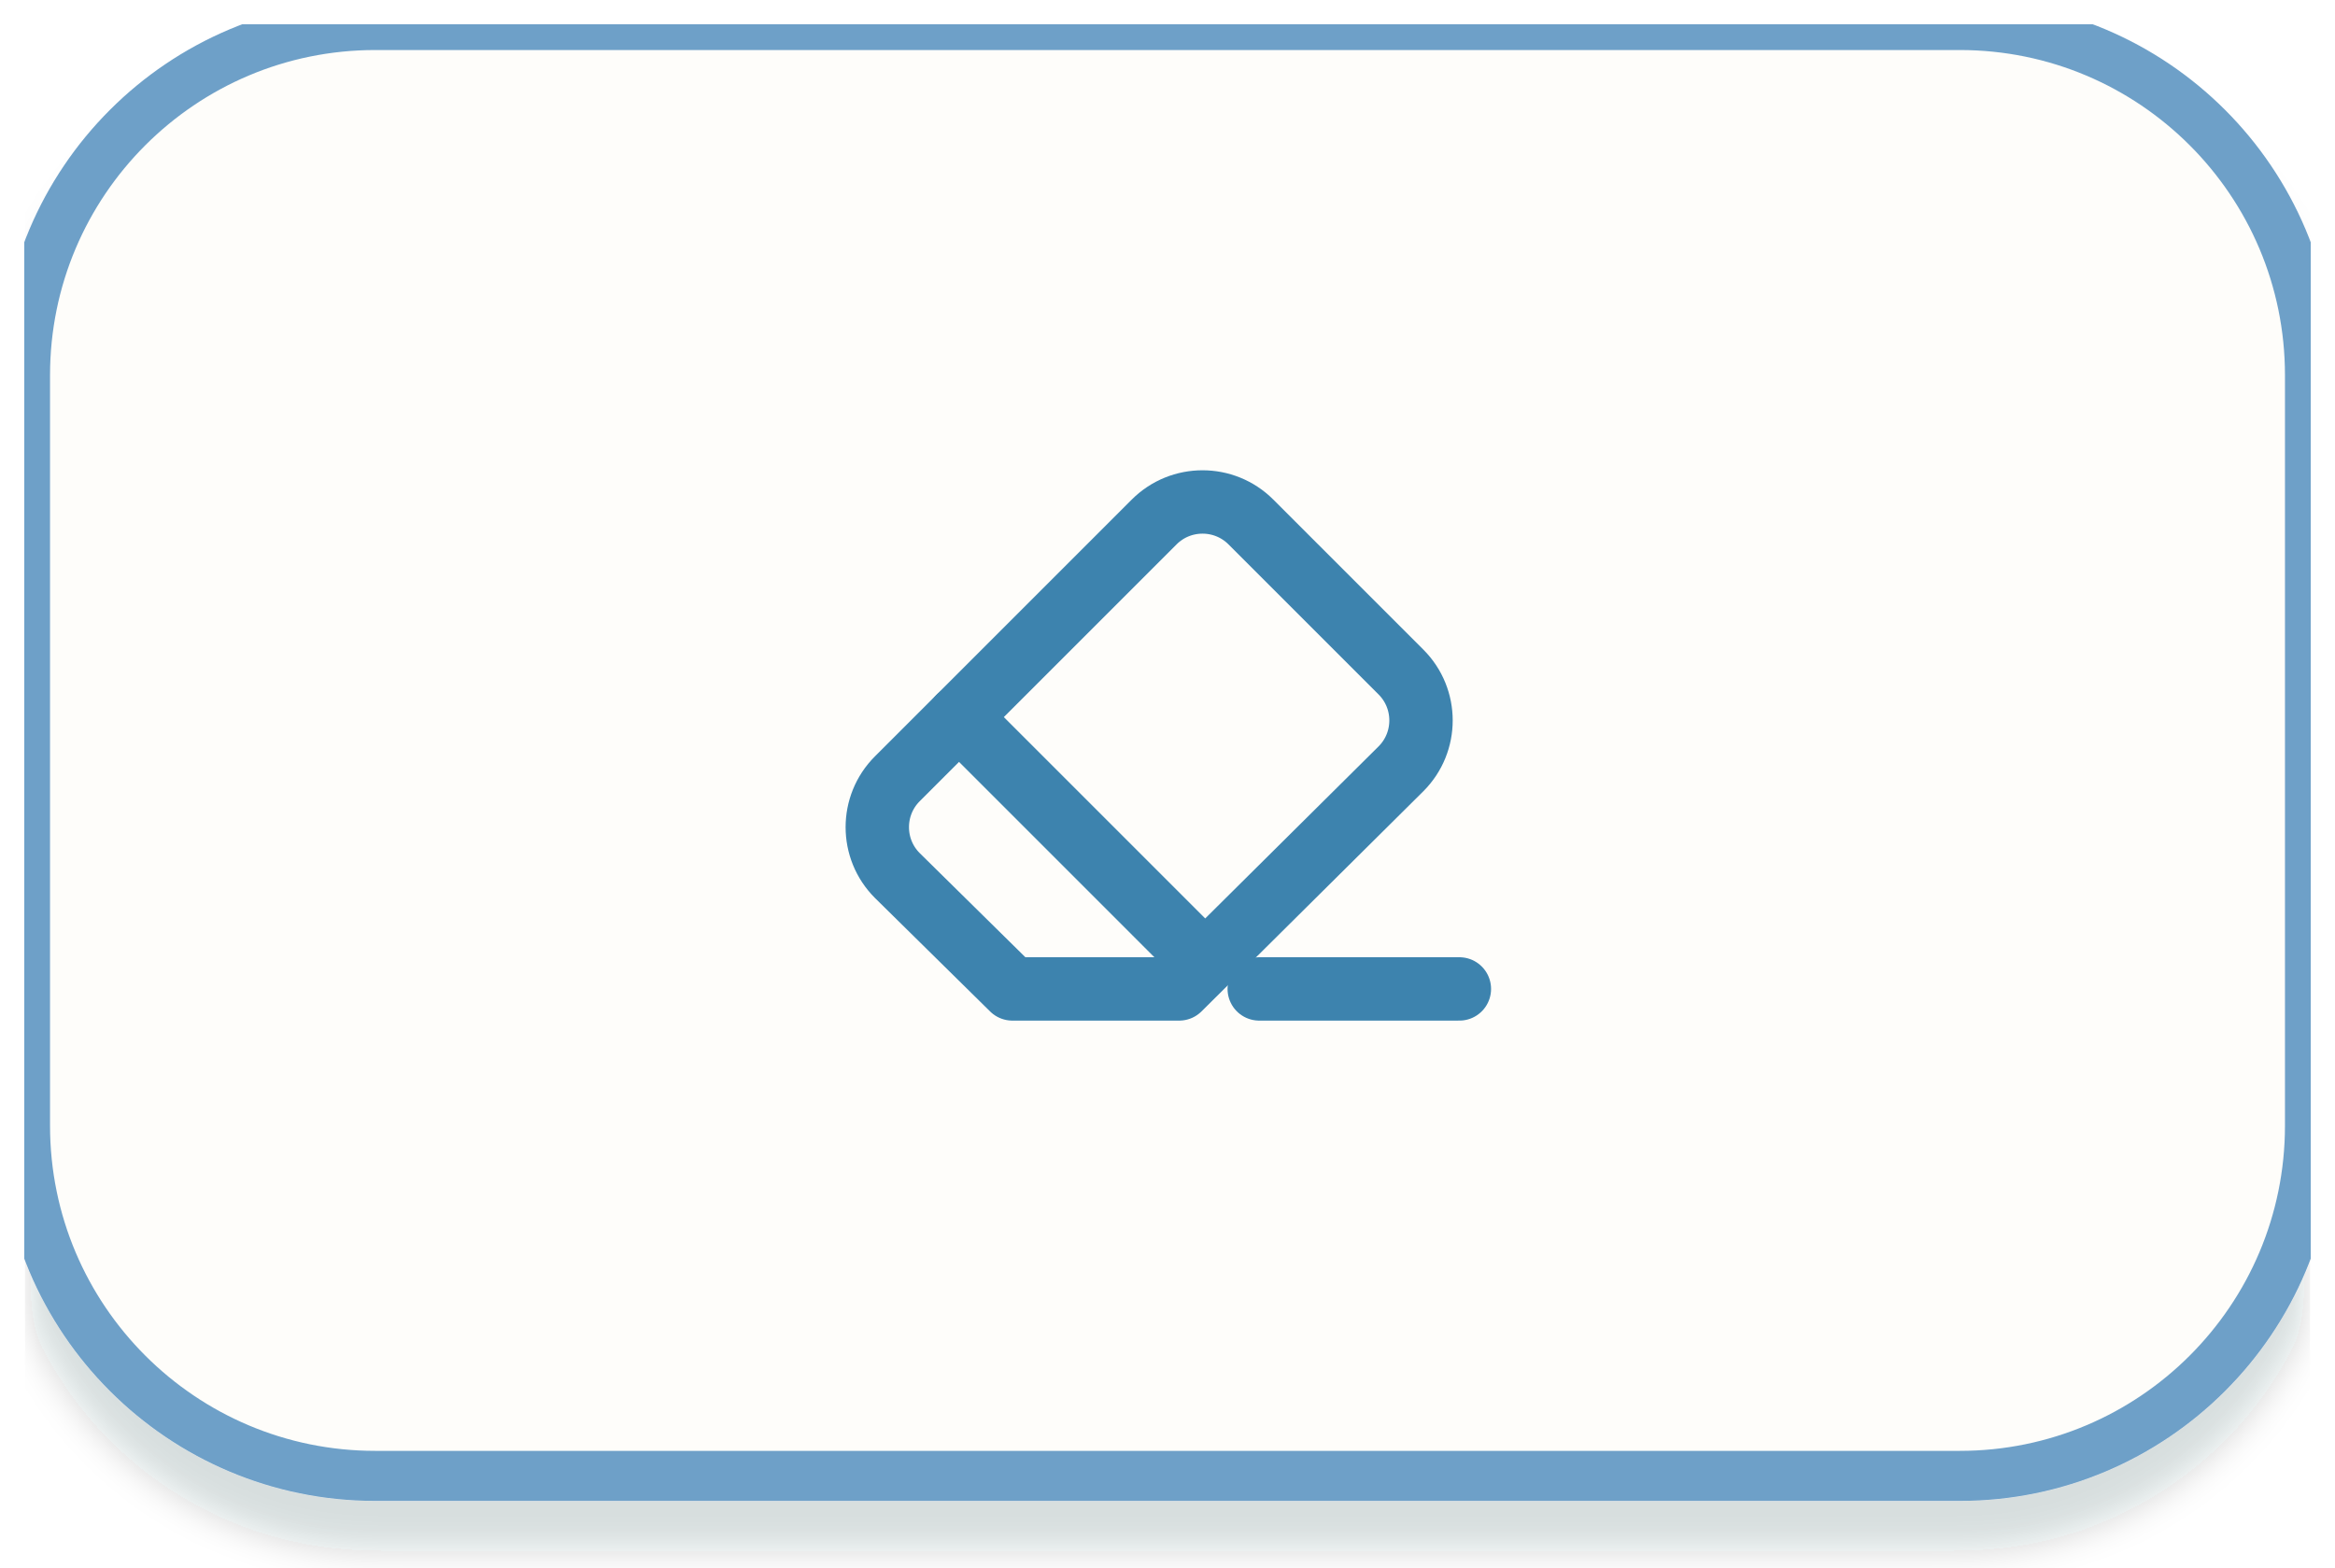
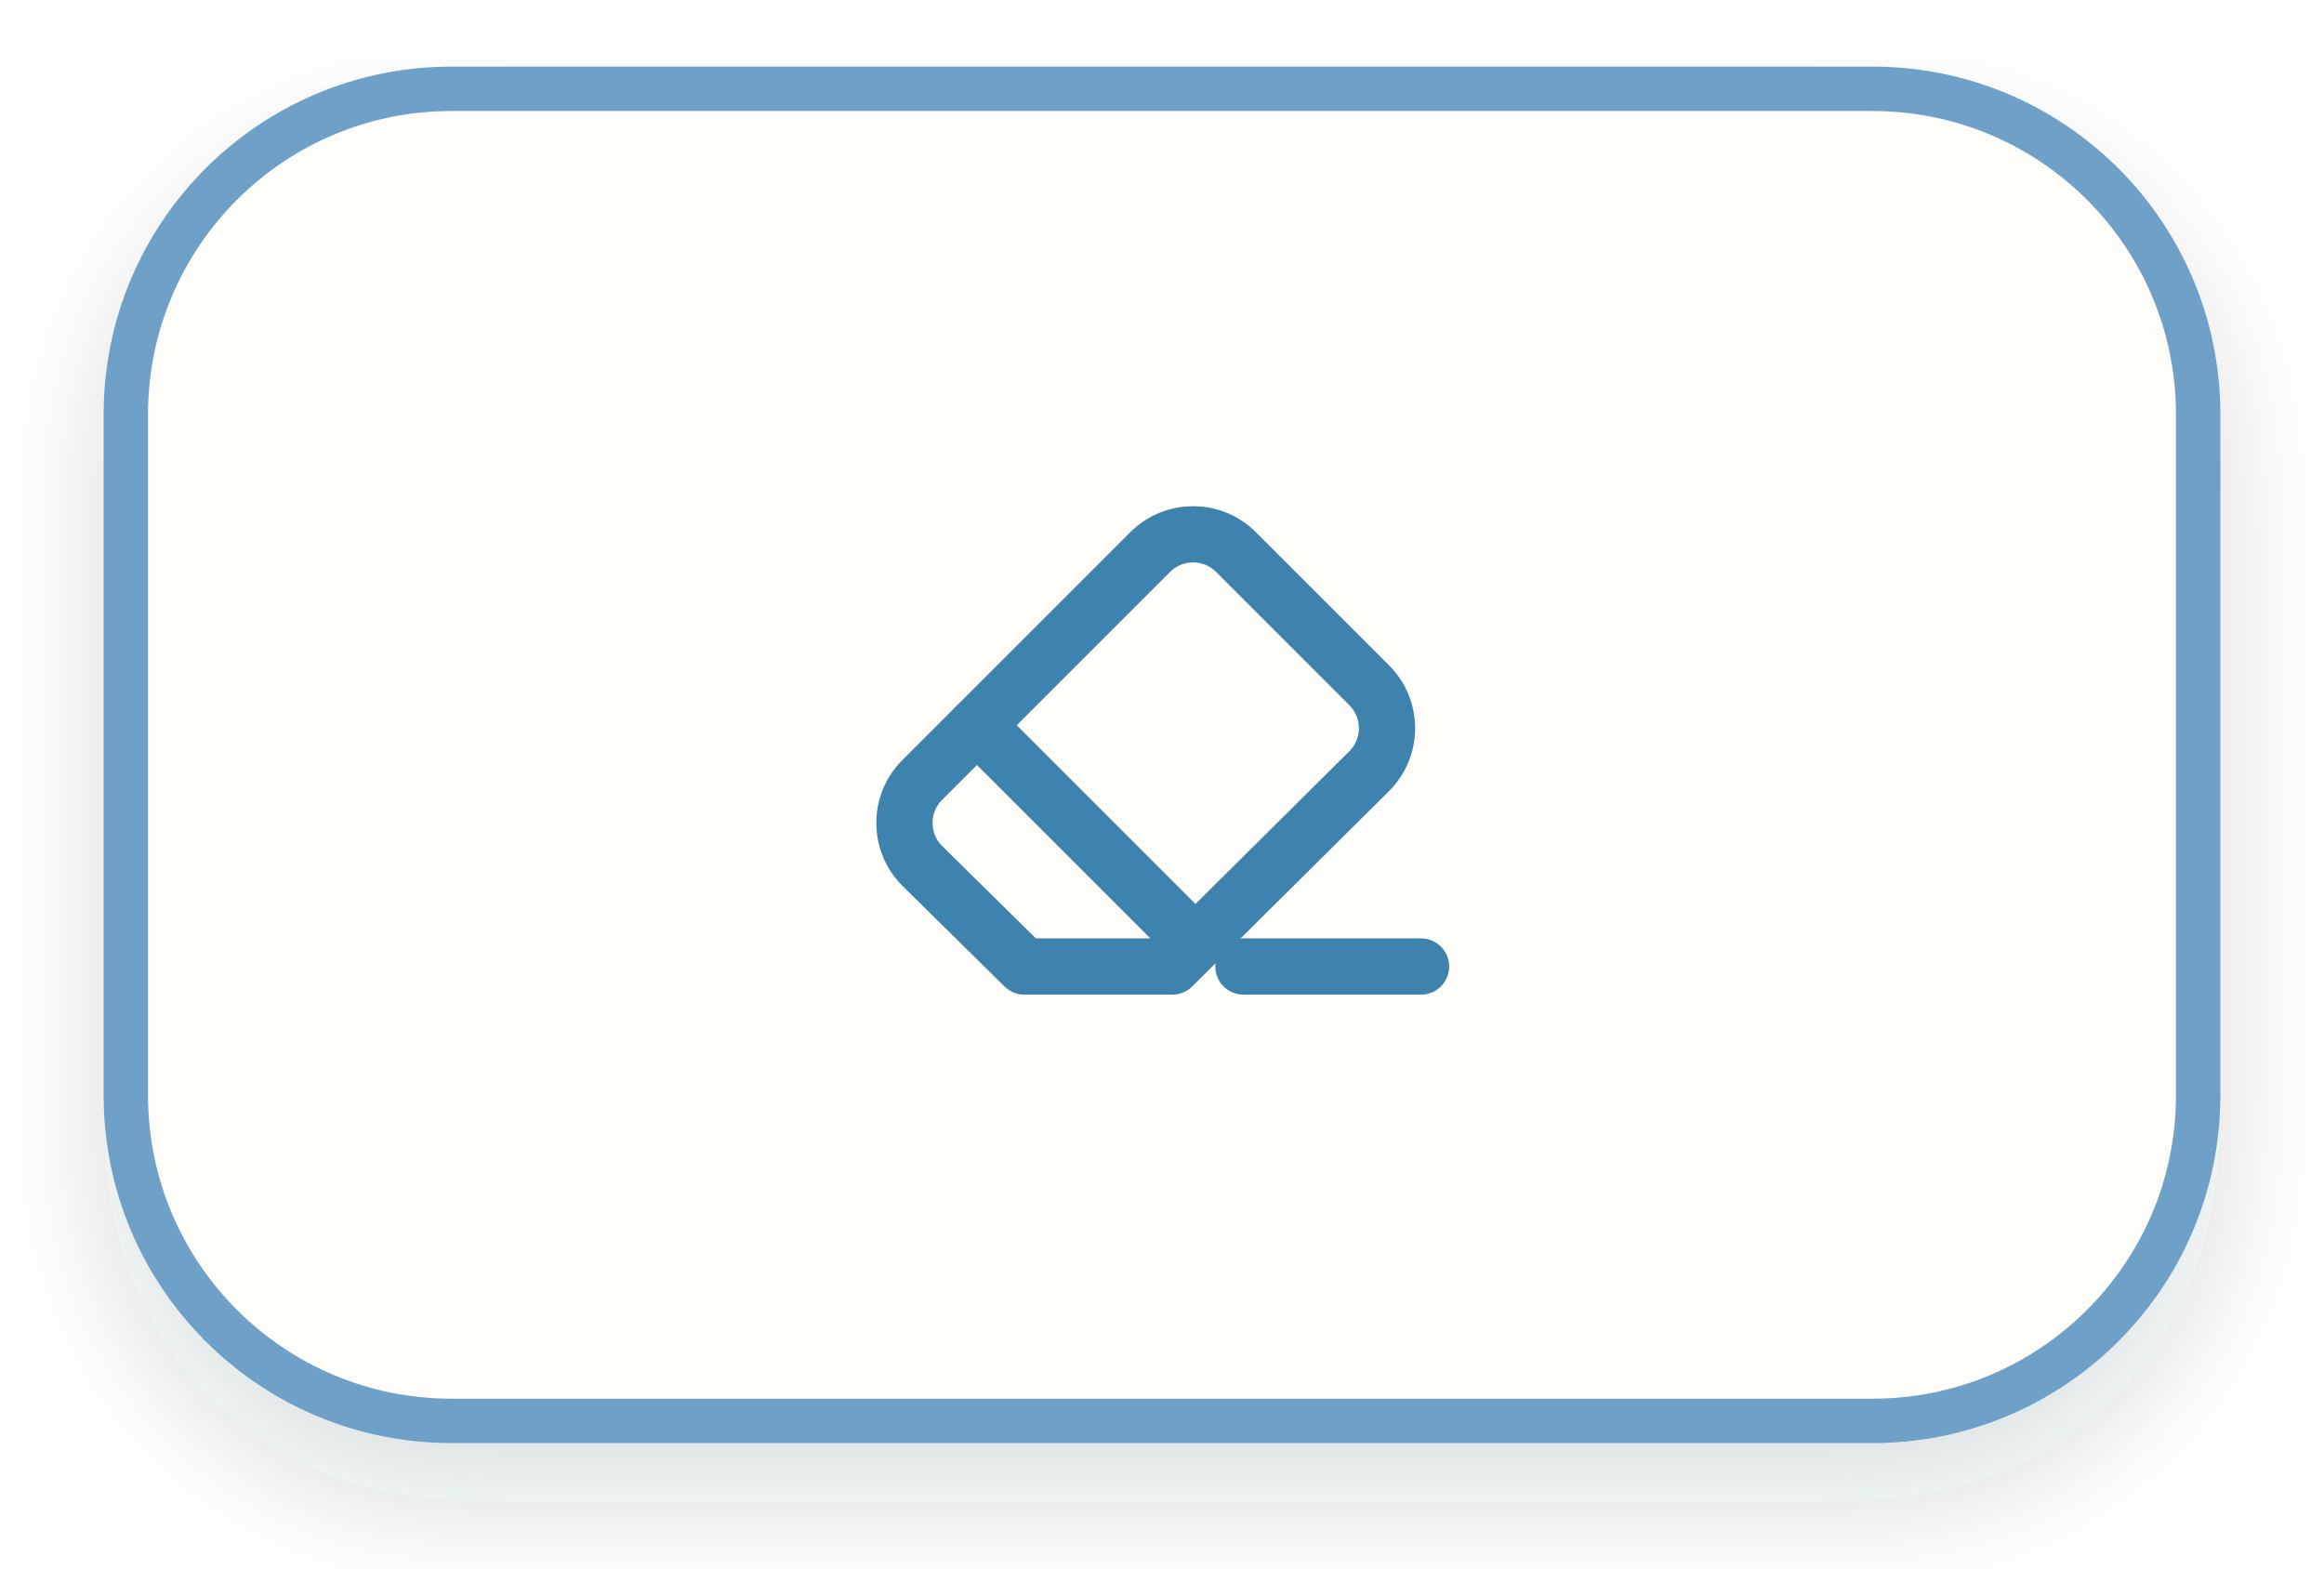
- <svg xmlns="http://www.w3.org/2000/svg" viewBox="0 0 140 94" width="91" height="61.1">
+ <svg xmlns="http://www.w3.org/2000/svg" viewBox="-8.5 -6 157 106" width="117.75" height="79.5">
  <defs>
-     <filter id="eraserShadowNorm" x="0%" y="0%" width="100%" height="110%">
-       <feDropShadow dx="0" dy="3" stdDeviation="1" flood-color="#1E2830" flood-opacity="0.16" />
+     <filter id="eraserShadowNorm" x="-20%" y="-20%" width="140%" height="145%">
+       <feDropShadow dx="0" dy="4" stdDeviation="4" flood-color="#1E2830" flood-opacity="0.14" />
    </filter>
  </defs>
  <g filter="url(#eraserShadowNorm)">
-     <rect x="1.5" y="1.5" width="137" height="87" rx="21" fill="#FEFDFA" stroke="#6EA0C8" stroke-width="3" />
+     <rect width="140" height="90" rx="22" fill="#FEFDFA" stroke="#6EA0C8" stroke-width="3" />
    <g transform="translate(49.5, 30.5)">
      <path d="M 21.2 28.8 L 11.2 28.8 L 4.3 22 C 2.7 20.4 2.7 17.8 4.3 16.2 L 19.7 0.8 C 21.3 -0.8 23.9 -0.8 25.5 0.8 L 34.5 9.8 C 36.1 11.4 36.1 14 34.5 15.6 L 21.2 28.8 Z" fill="none" stroke="#3D83AE" stroke-width="3.8" stroke-linecap="round" stroke-linejoin="round" />
      <path d="M 8 12.5 L 22.4 26.9" fill="none" stroke="#3D83AE" stroke-width="3.8" stroke-linecap="round" stroke-linejoin="round" />
      <path d="M 26 28.8 H 38" fill="none" stroke="#3D83AE" stroke-width="3.8" stroke-linecap="round" stroke-linejoin="round" />
    </g>
  </g>
</svg>
